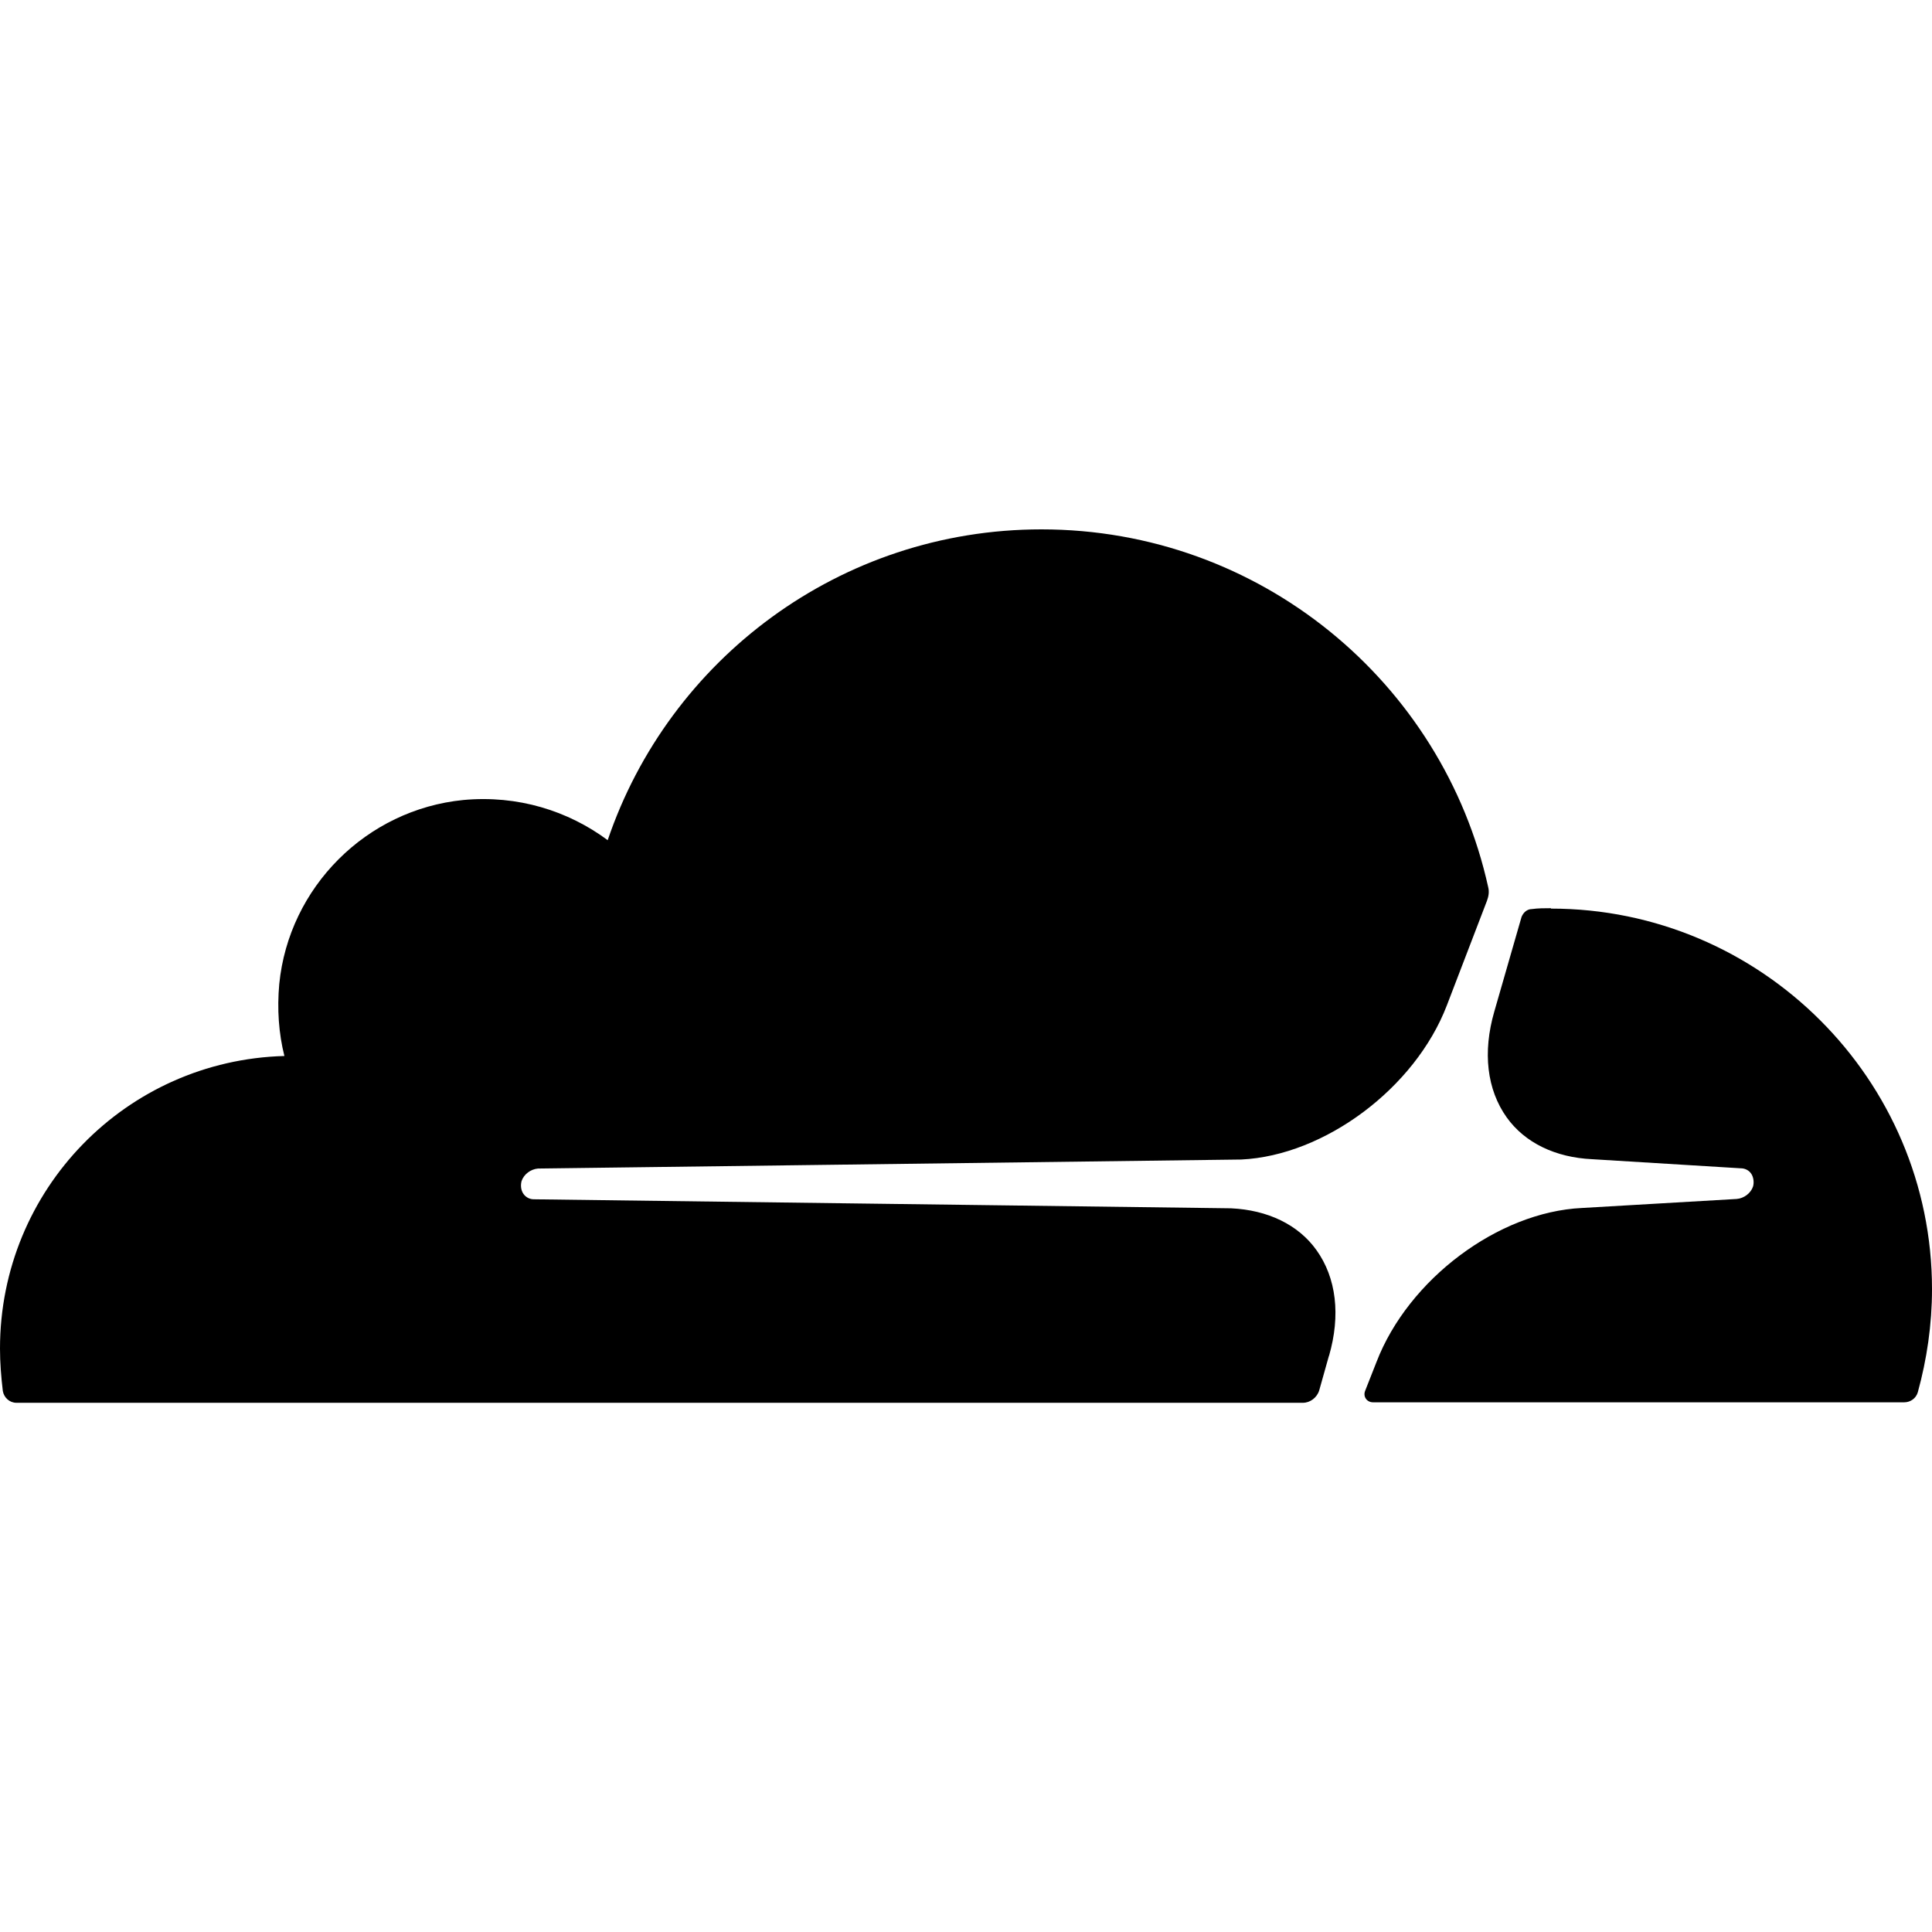
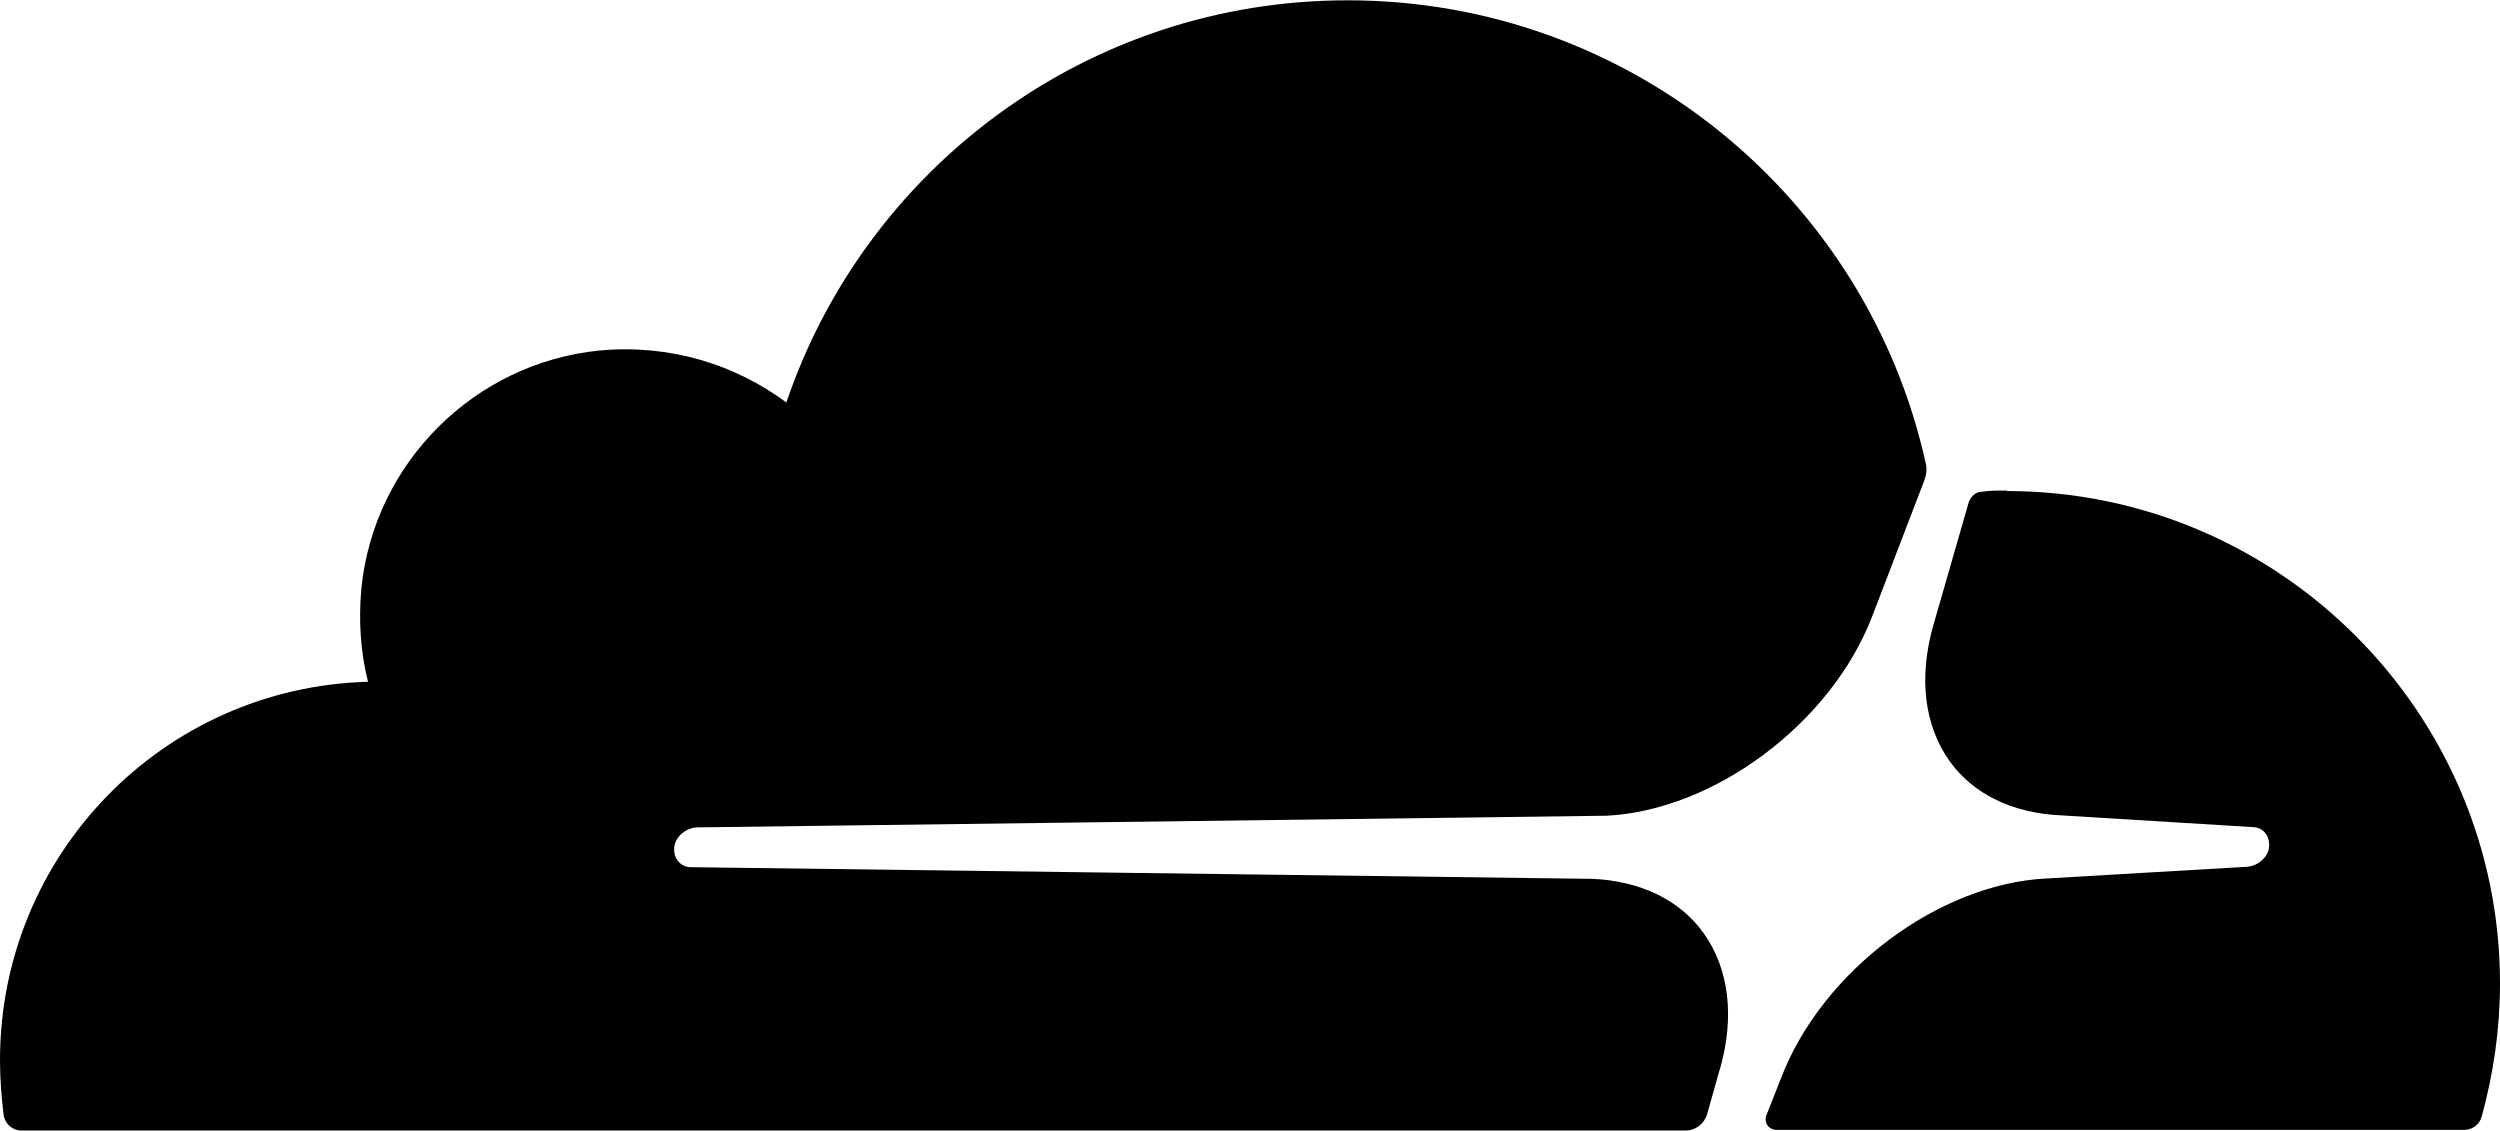
- <svg xmlns="http://www.w3.org/2000/svg" role="img" viewBox="0 0 24 24">
+ <svg xmlns="http://www.w3.org/2000/svg" viewBox="0 6.573 24 10.854">
  <path d="M16.509 16.845c.147-.507.091-.971-.155-1.315-.225-.316-.605-.499-1.062-.52l-8.659-.112a.156.156 0 0 1-.133-.071c-.028-.042-.035-.099-.021-.155.028-.084.112-.148.204-.156l8.736-.112c1.035-.049 2.16-.887 2.554-1.914l.499-1.301c.021-.056.029-.113.015-.168-.562-2.546-2.835-4.445-5.55-4.445-2.504 0-4.628 1.618-5.388 3.861-.493-.366-1.119-.562-1.794-.499-1.203.119-2.167 1.083-2.286 2.286-.028.31-.007.613.064.894C1.568 13.171 0 14.775 0 16.752c0 .175.014.351.035.527.014.083.084.147.169.147h15.981c.091 0 .176-.065.203-.155l.12-.427zm2.757-5.563c-.077 0-.161 0-.238.011-.057 0-.105.042-.127.098l-.338 1.174c-.147.507-.092.971.154 1.316.226.316.606.498 1.062.519l1.844.113c.056 0 .105.026.133.07.028.043.035.107.021.156-.028.084-.113.148-.204.155l-1.921.112c-1.041.049-2.158.887-2.553 1.914l-.141.358c-.028.071.021.142.099.142h6.598c.077 0 .147-.049.169-.126.112-.408.176-.837.176-1.28 0-2.603-2.125-4.727-4.734-4.727" />
</svg>
